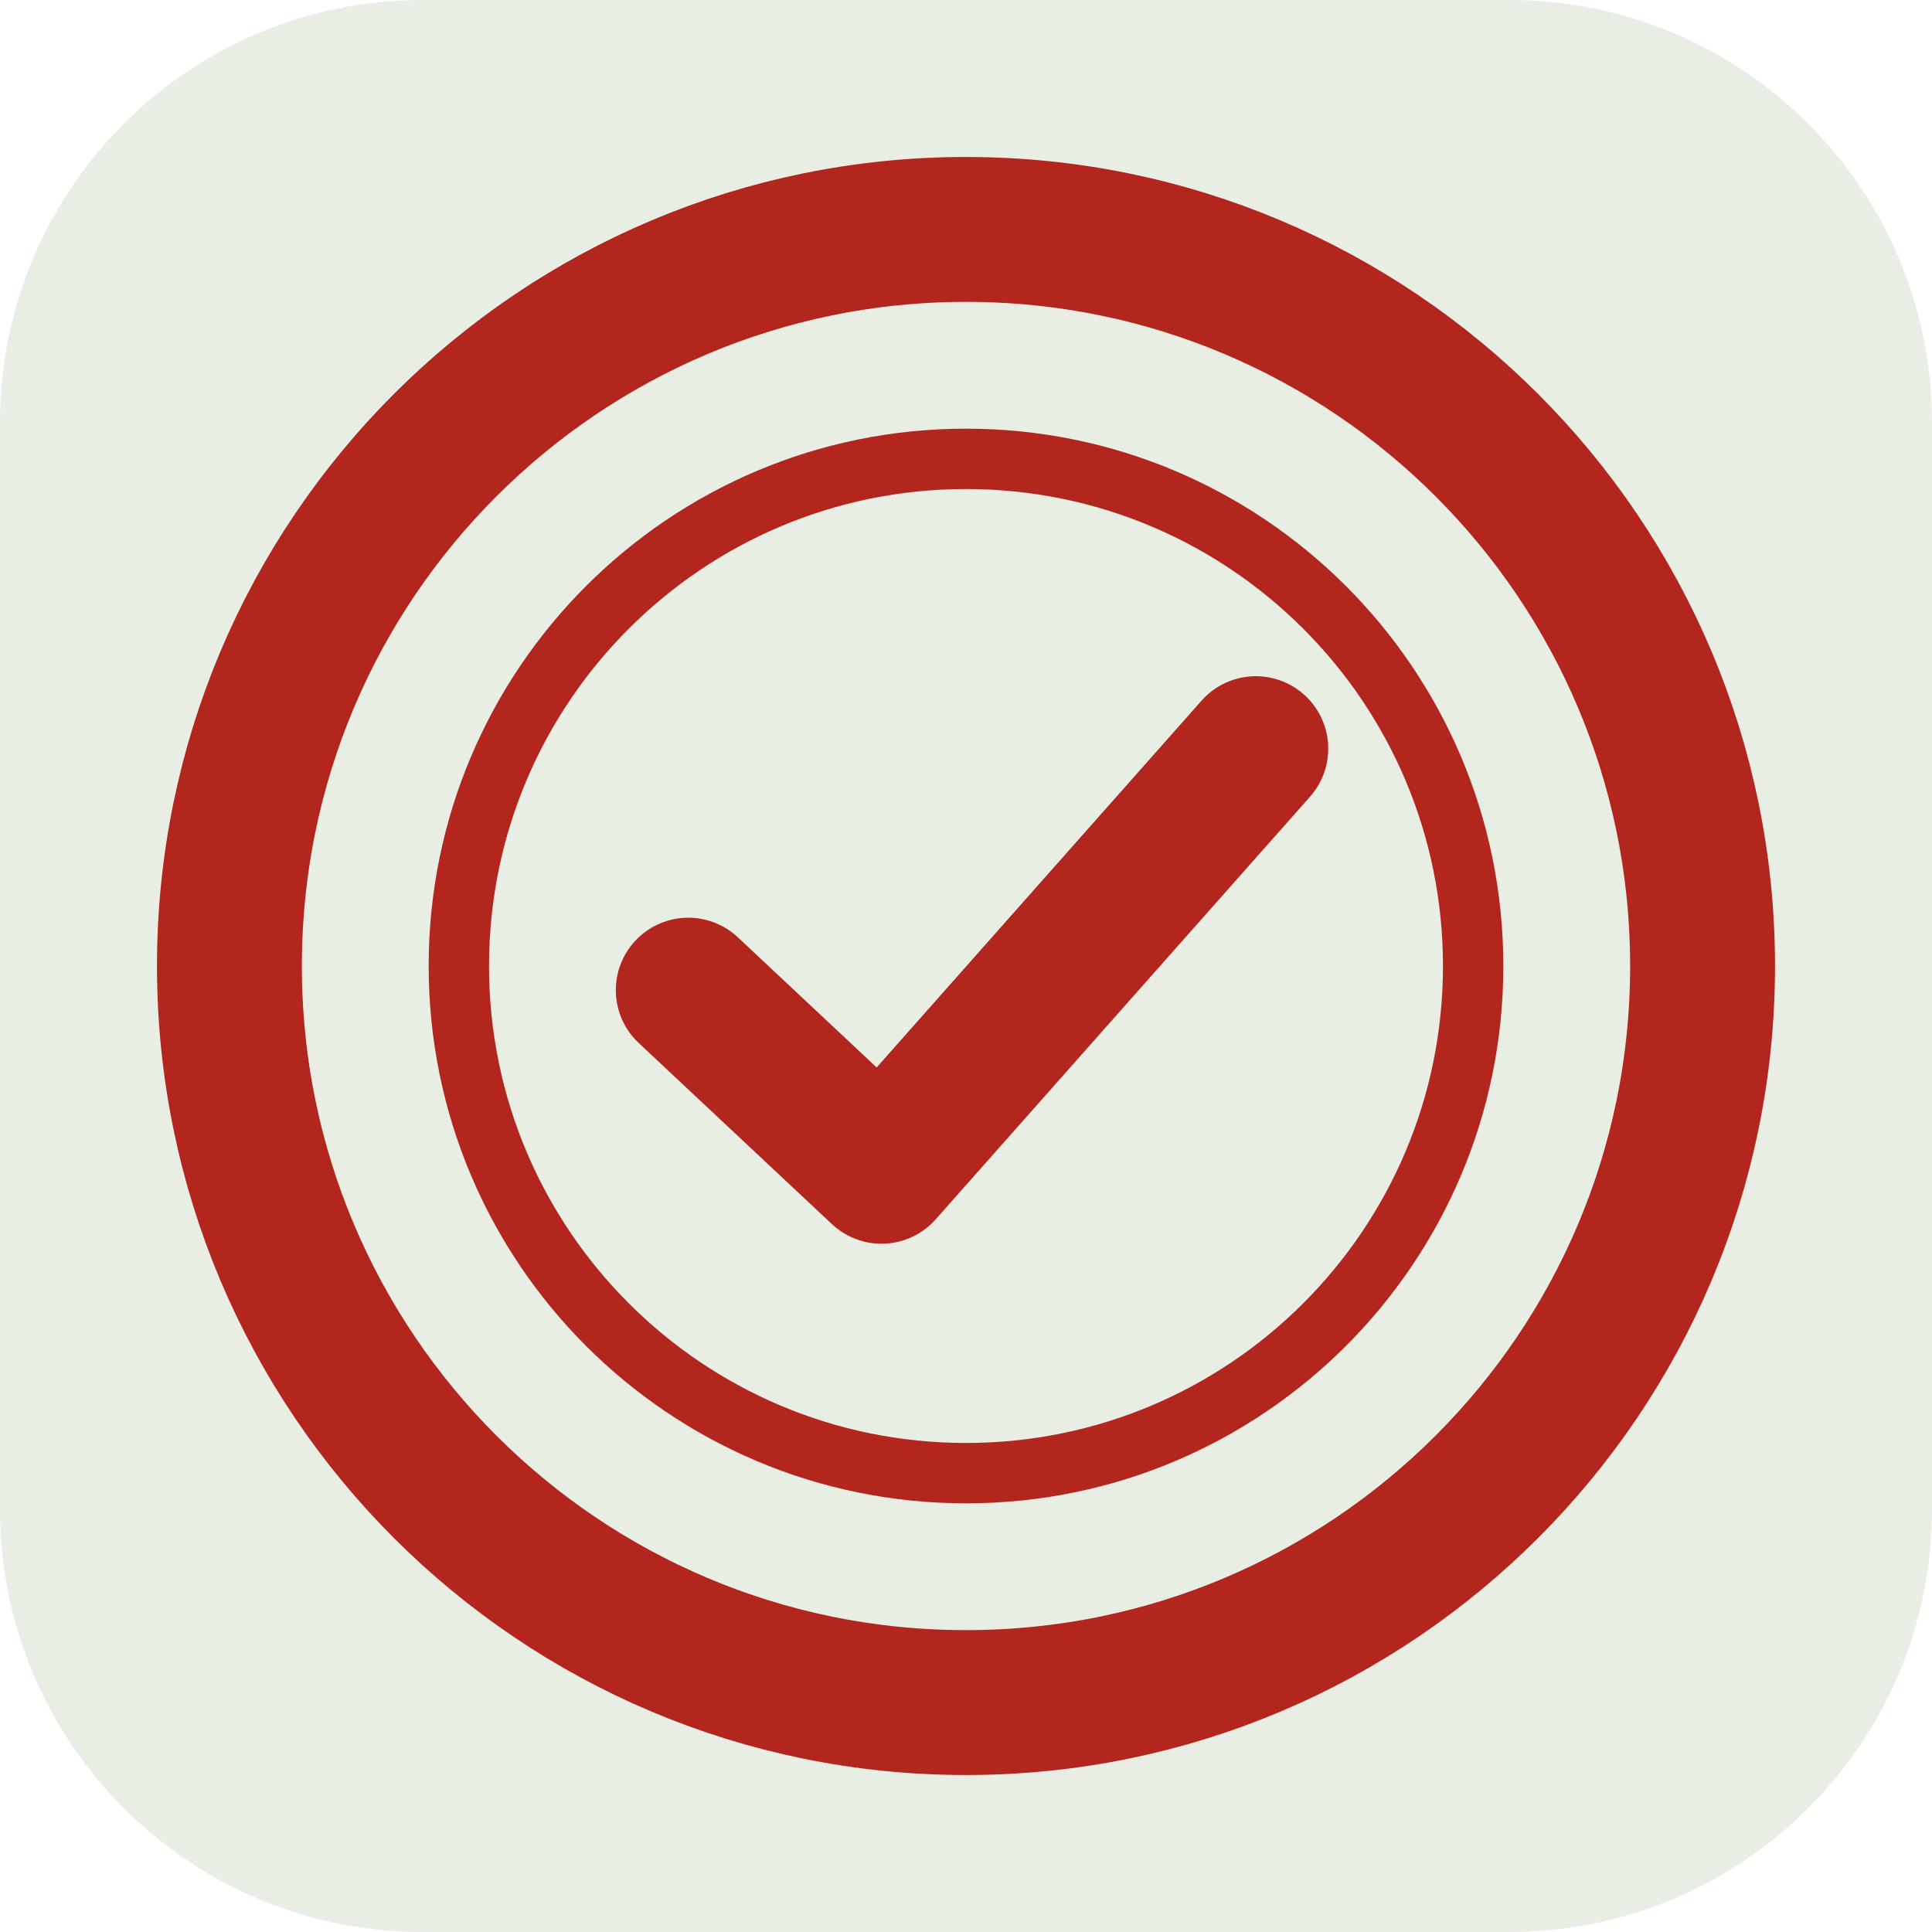
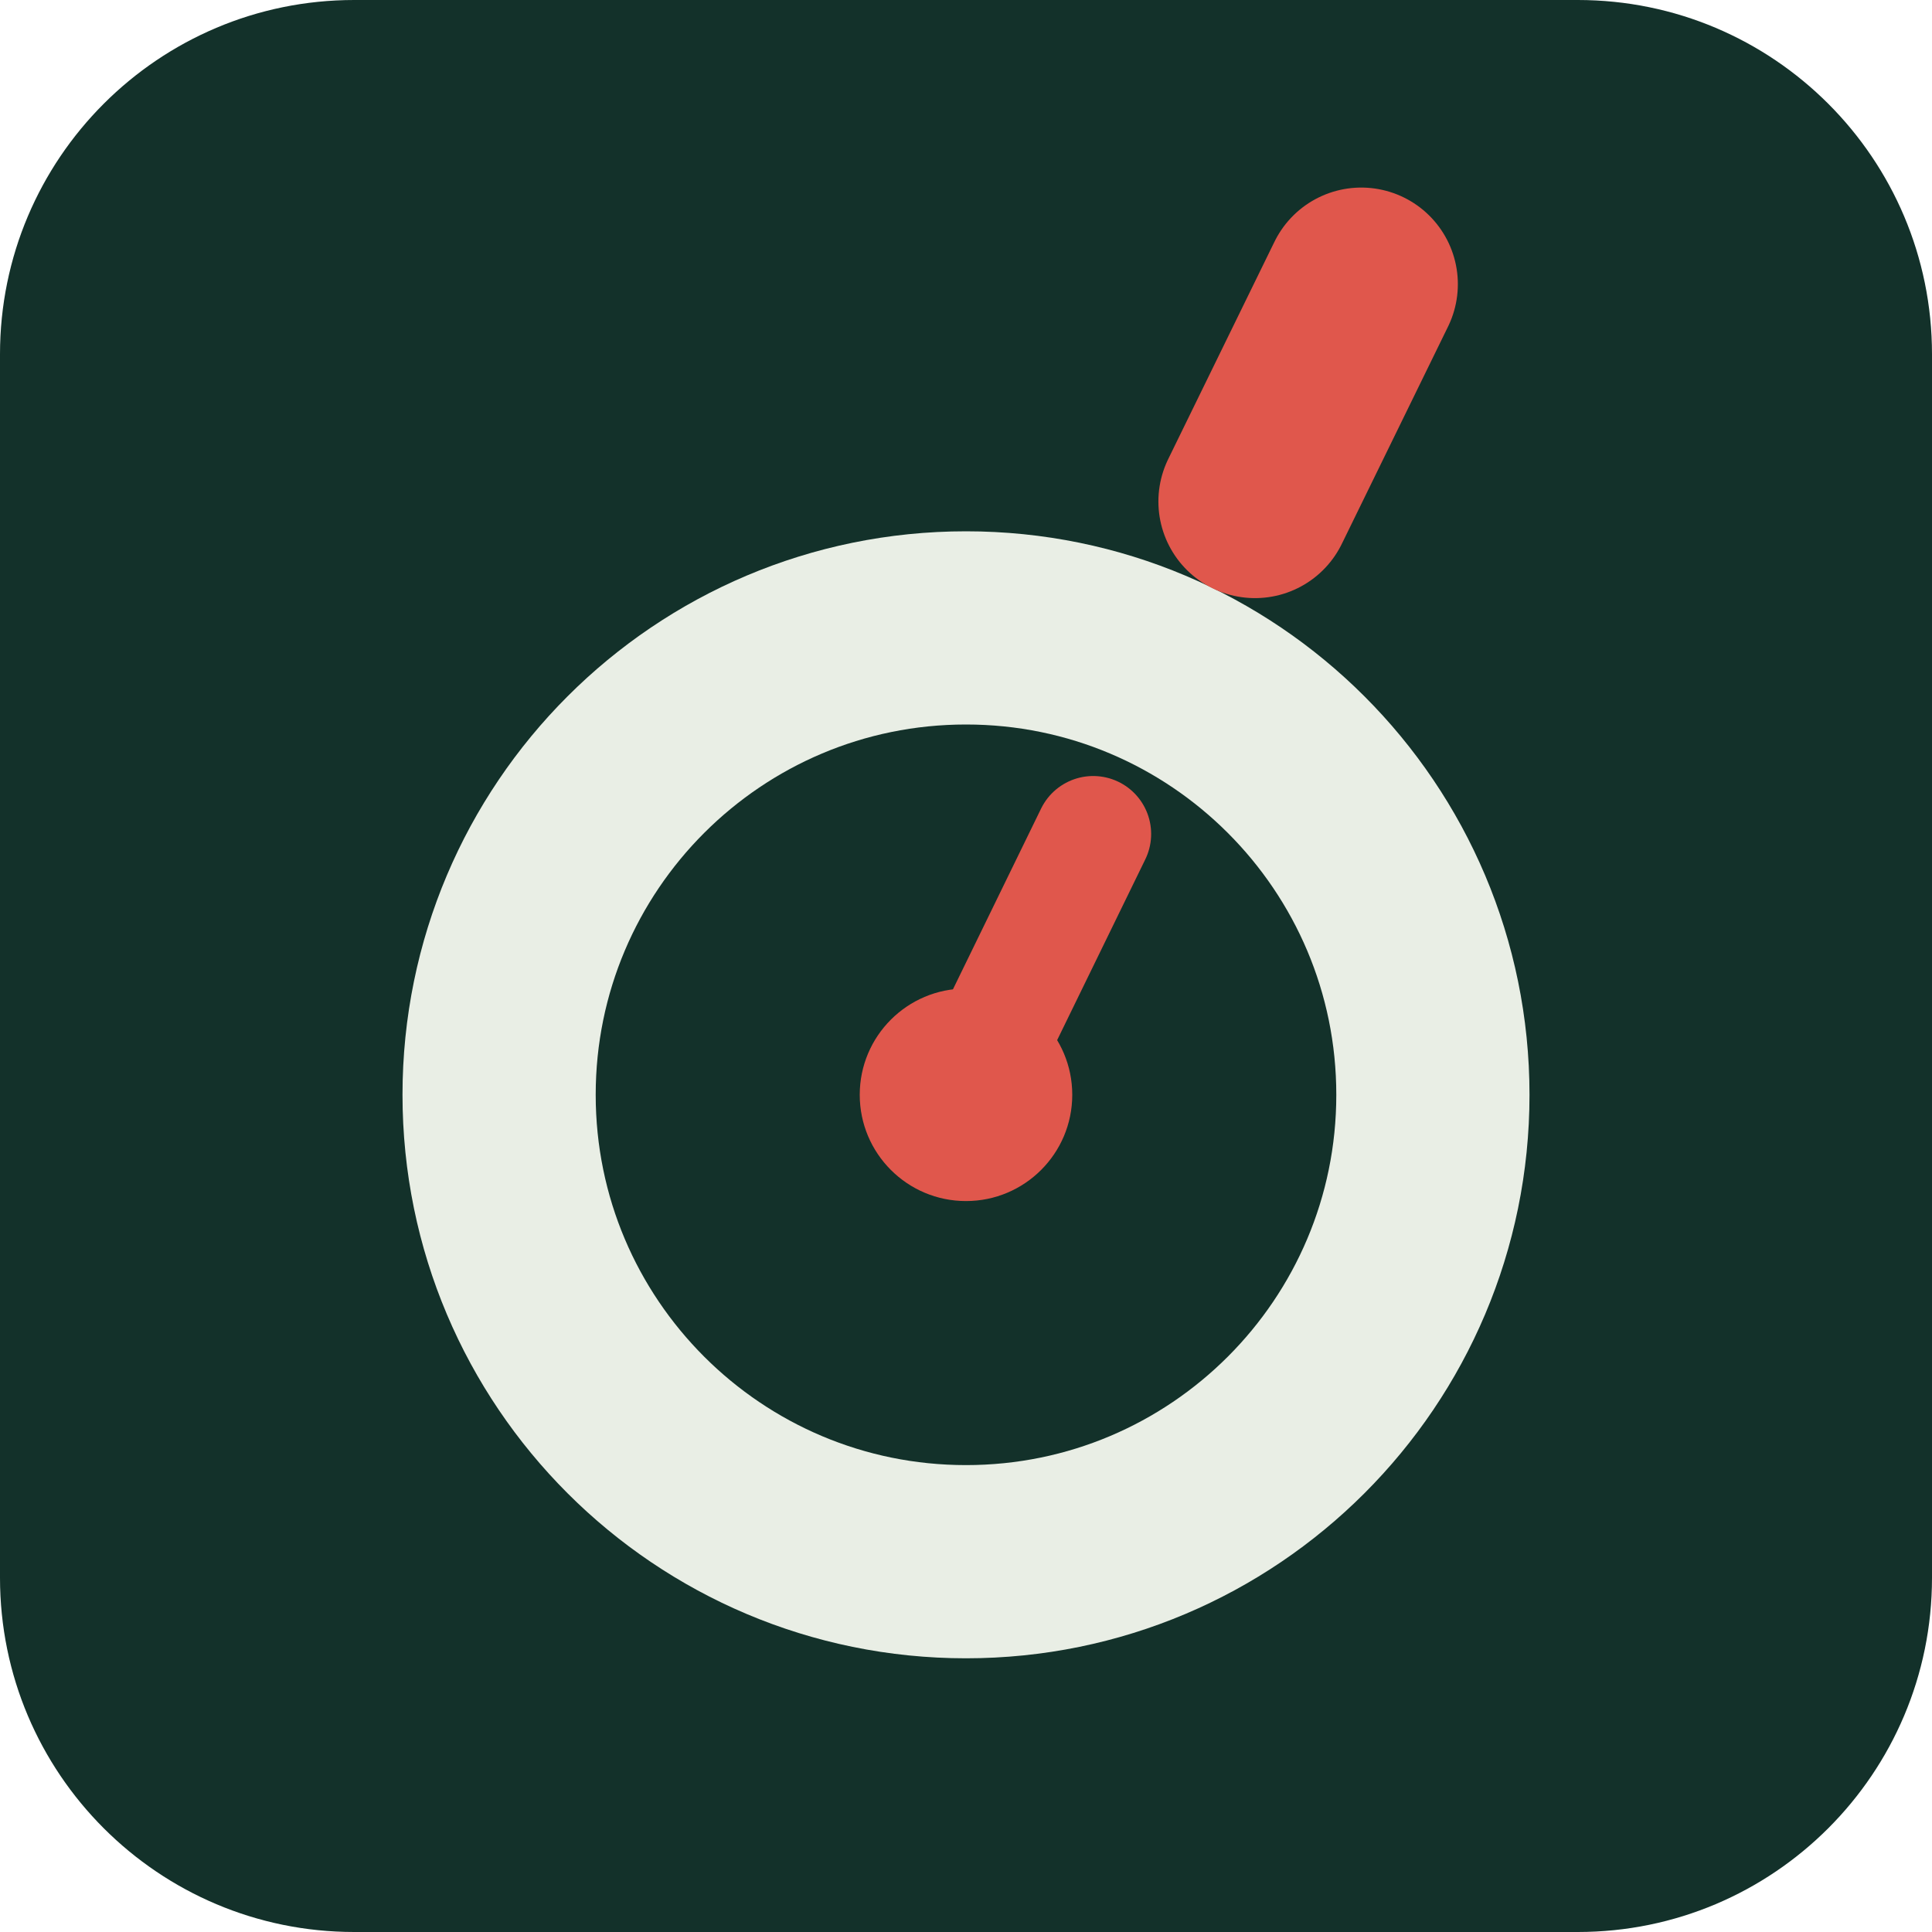
- <svg xmlns="http://www.w3.org/2000/svg" viewBox="0 0 32 32">
-   <rect width="32" height="32" rx="7" fill="#E9EEE5" />
-   <circle cx="16" cy="16" r="12.2" fill="none" stroke="#B3261E" stroke-width="2.4" />
-   <circle cx="16" cy="16" r="8.4" fill="none" stroke="#B3261E" stroke-width="1" />
-   <path d="M11.4 16.4l3.2 3L20.8 12.4" fill="none" stroke="#B3261E" stroke-width="2.4" stroke-linecap="round" stroke-linejoin="round" />
+ <svg xmlns="http://www.w3.org/2000/svg" viewBox="0 0 240 240">
+   <rect width="240" height="240" rx="44" fill="#13312A" />
+   <g transform="translate(20.0 20.0)" fill="none" stroke-width="24.0" stroke-linecap="round">
+     <circle cx="100" cy="116" r="58" stroke="#E9EEE5" />
+     <path d="M100.0 116.0L115.8 83.6" stroke="#E0574C" stroke-width="14.4" />
+     <circle cx="100" cy="116" r="13.2" fill="#E0574C" stroke="none" />
+     <path d="M135.9 42.3L149.1 15.3" stroke="#E0574C" />
+   </g>
</svg>
